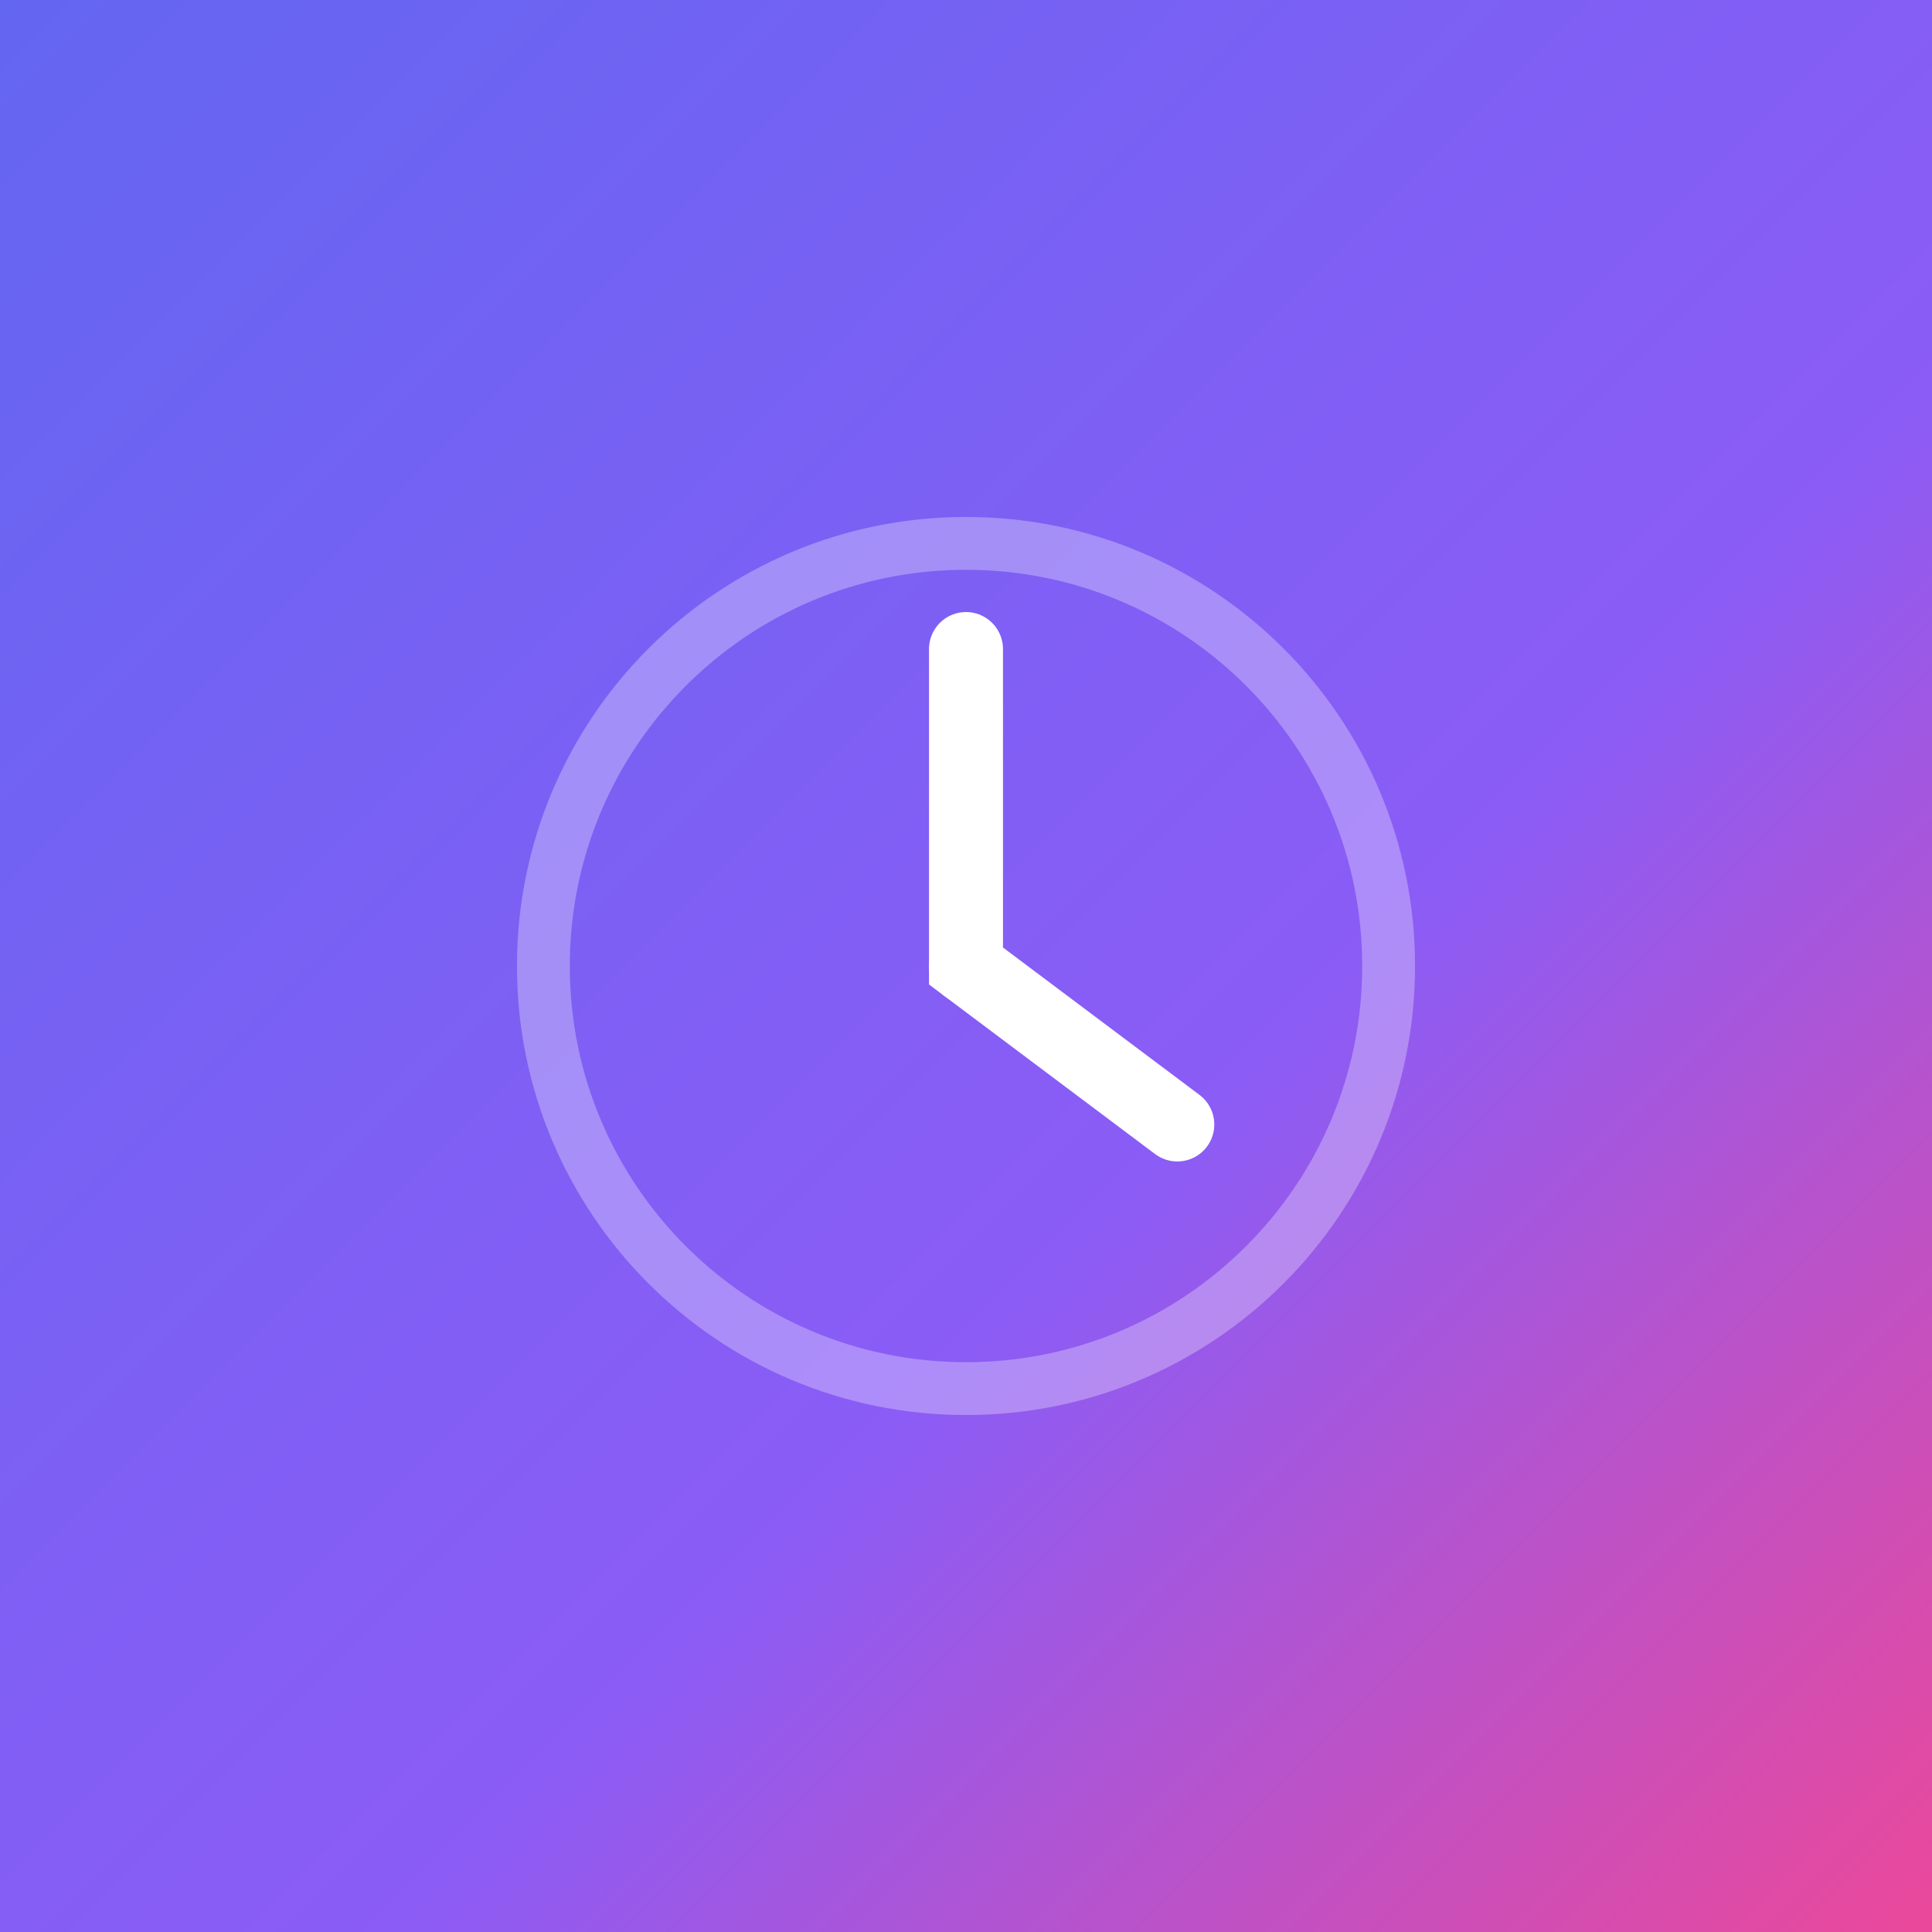
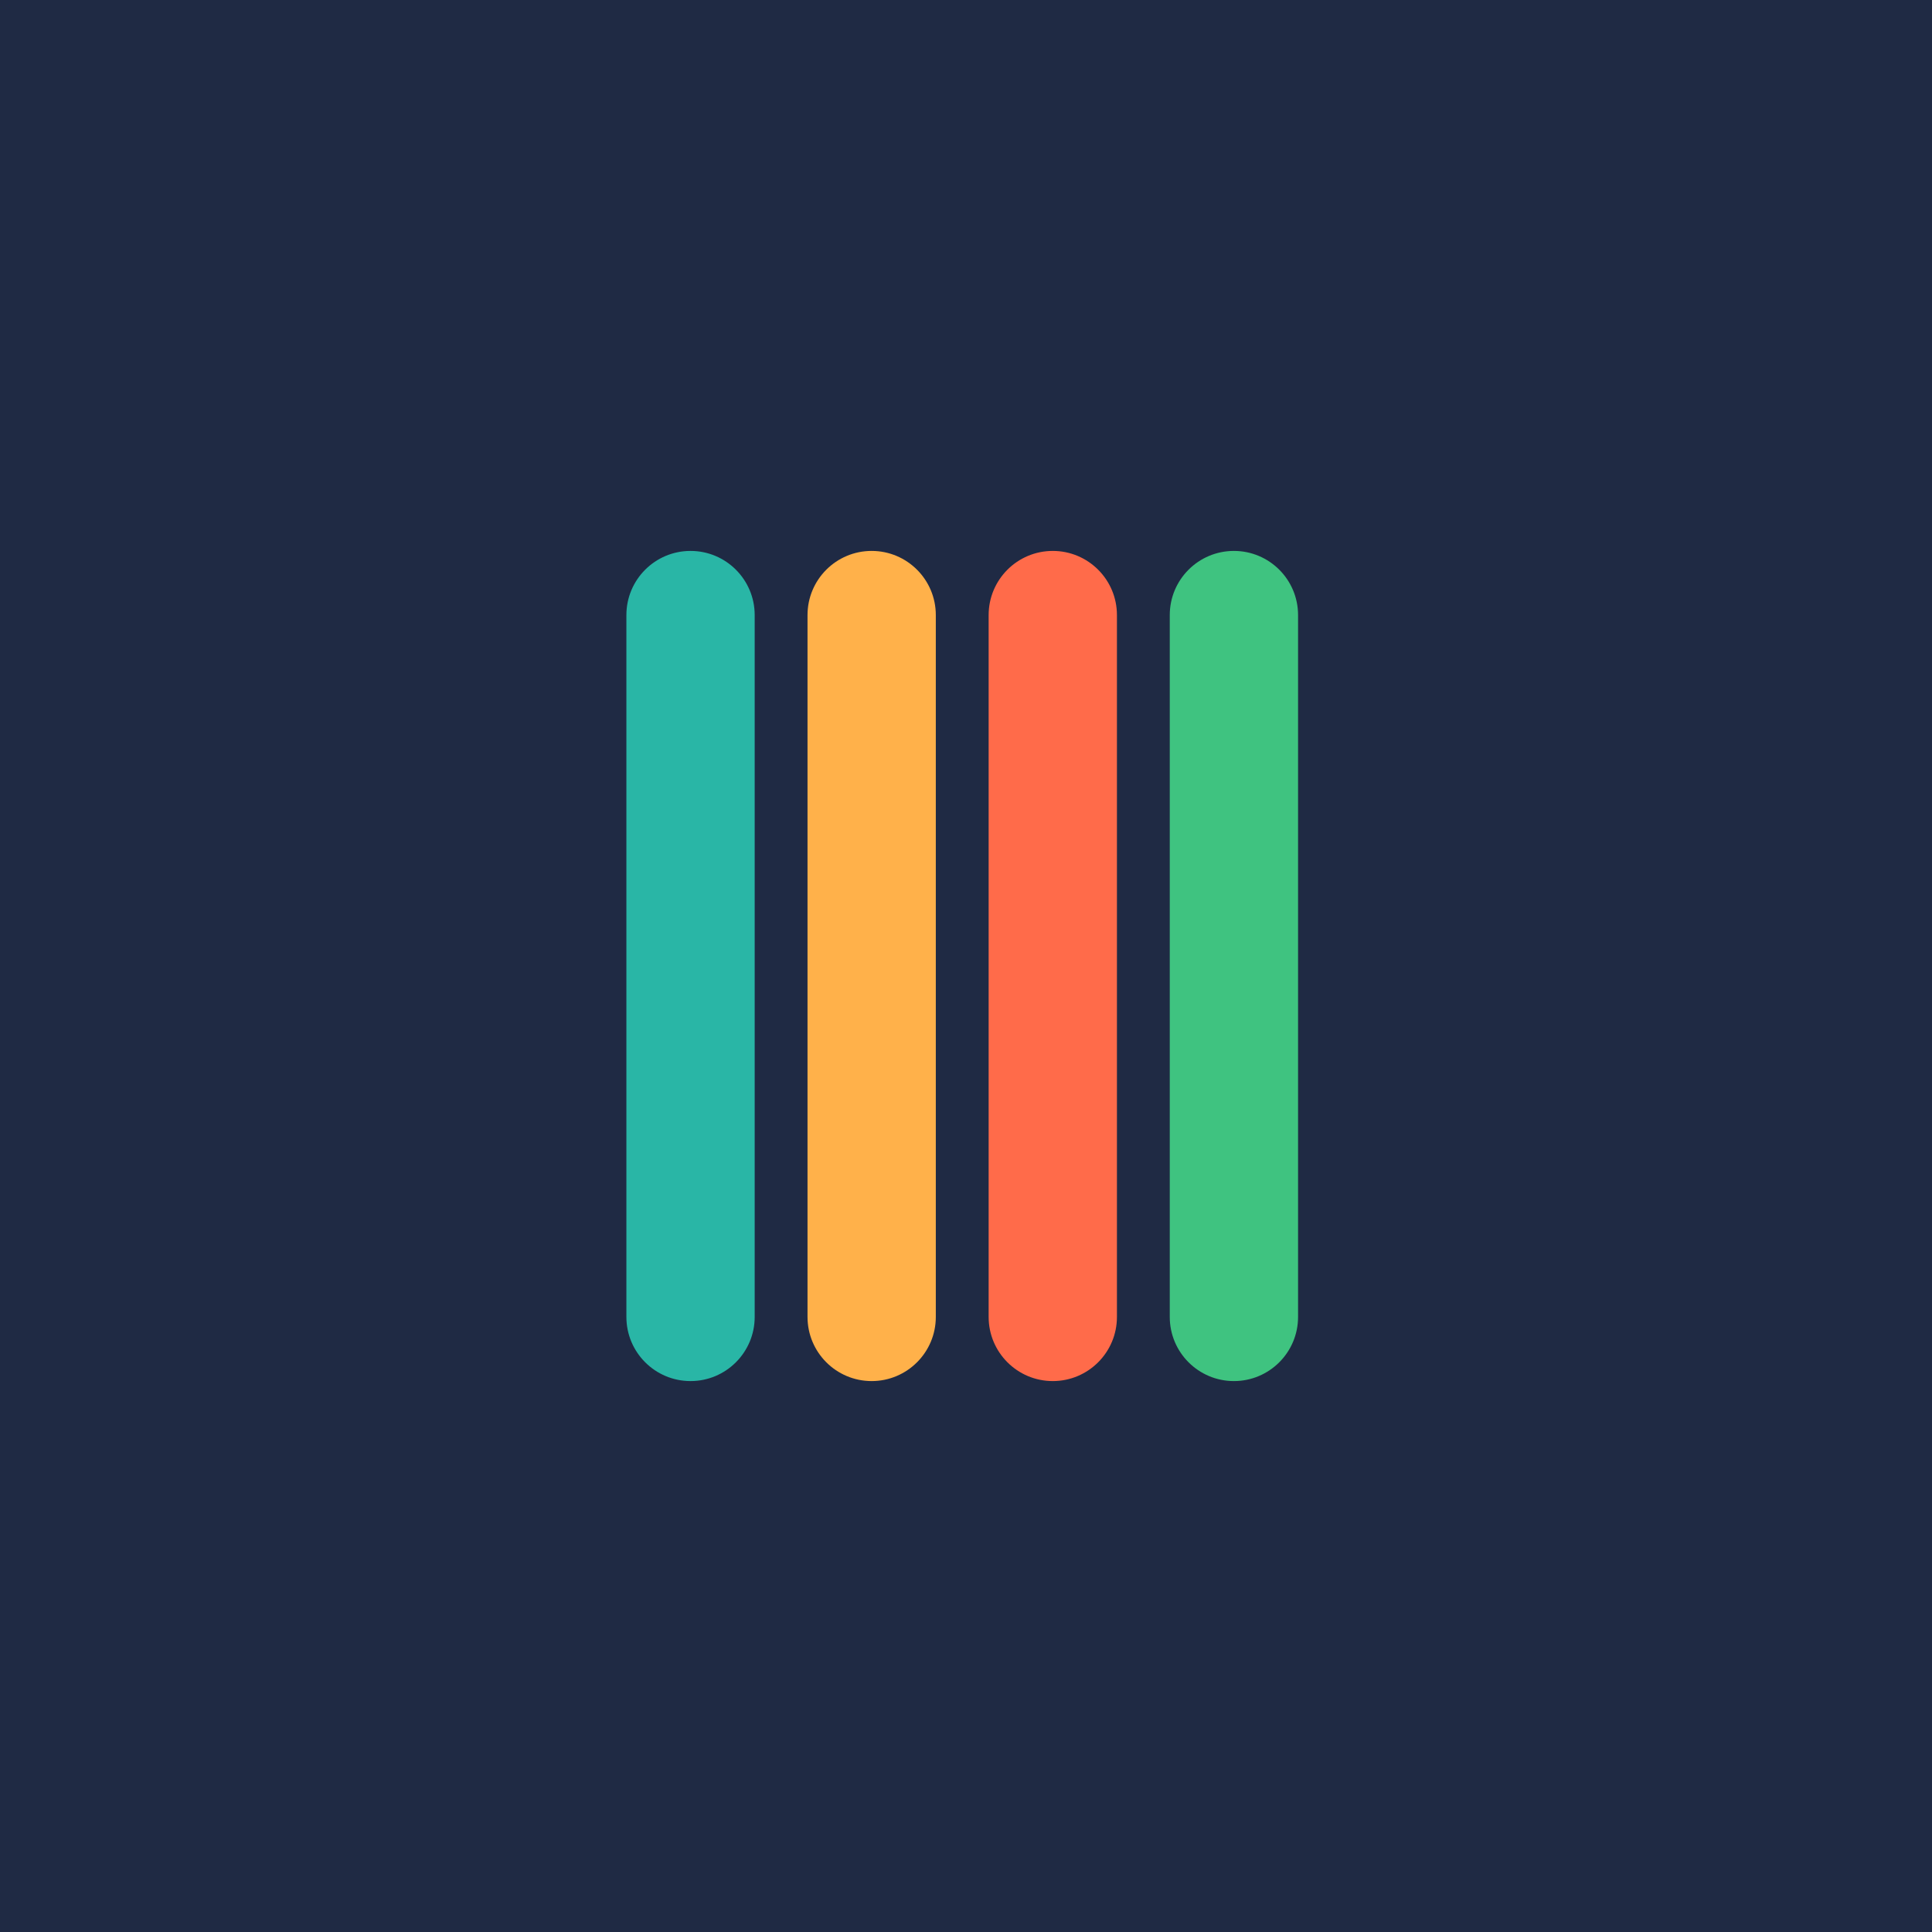
<svg xmlns="http://www.w3.org/2000/svg" viewBox="0 0 512 512">
-   <defs>
-     <linearGradient id="g" x1="0" y1="0" x2="1" y2="1">
-       <stop offset="0%" stop-color="#6366f1" />
-       <stop offset="60%" stop-color="#8b5cf6" />
-       <stop offset="100%" stop-color="#ec4899" />
-     </linearGradient>
-   </defs>
-   <rect width="512" height="512" fill="url(#g)" />
-   <g transform="translate(256 256) scale(0.7)">
-     <circle r="160" fill="none" stroke="white" stroke-width="20" opacity="0.3" />
-     <path d="M 0 -120 L 0 0 L 80 60" stroke="white" stroke-width="28" fill="none" stroke-linecap="round" />
-     <circle r="14" fill="white" />
+   <rect width="512" height="512" fill="#1f2a44" />
+   <g>
+     <rect x="166" y="146" width="34" height="220" rx="17" fill="#29b6a6" />
+     <rect x="214" y="146" width="34" height="220" rx="17" fill="#ffb14a" />
+     <rect x="262" y="146" width="34" height="220" rx="17" fill="#ff6b4a" />
+     <rect x="310" y="146" width="34" height="220" rx="17" fill="#3fc380" />
  </g>
</svg>
